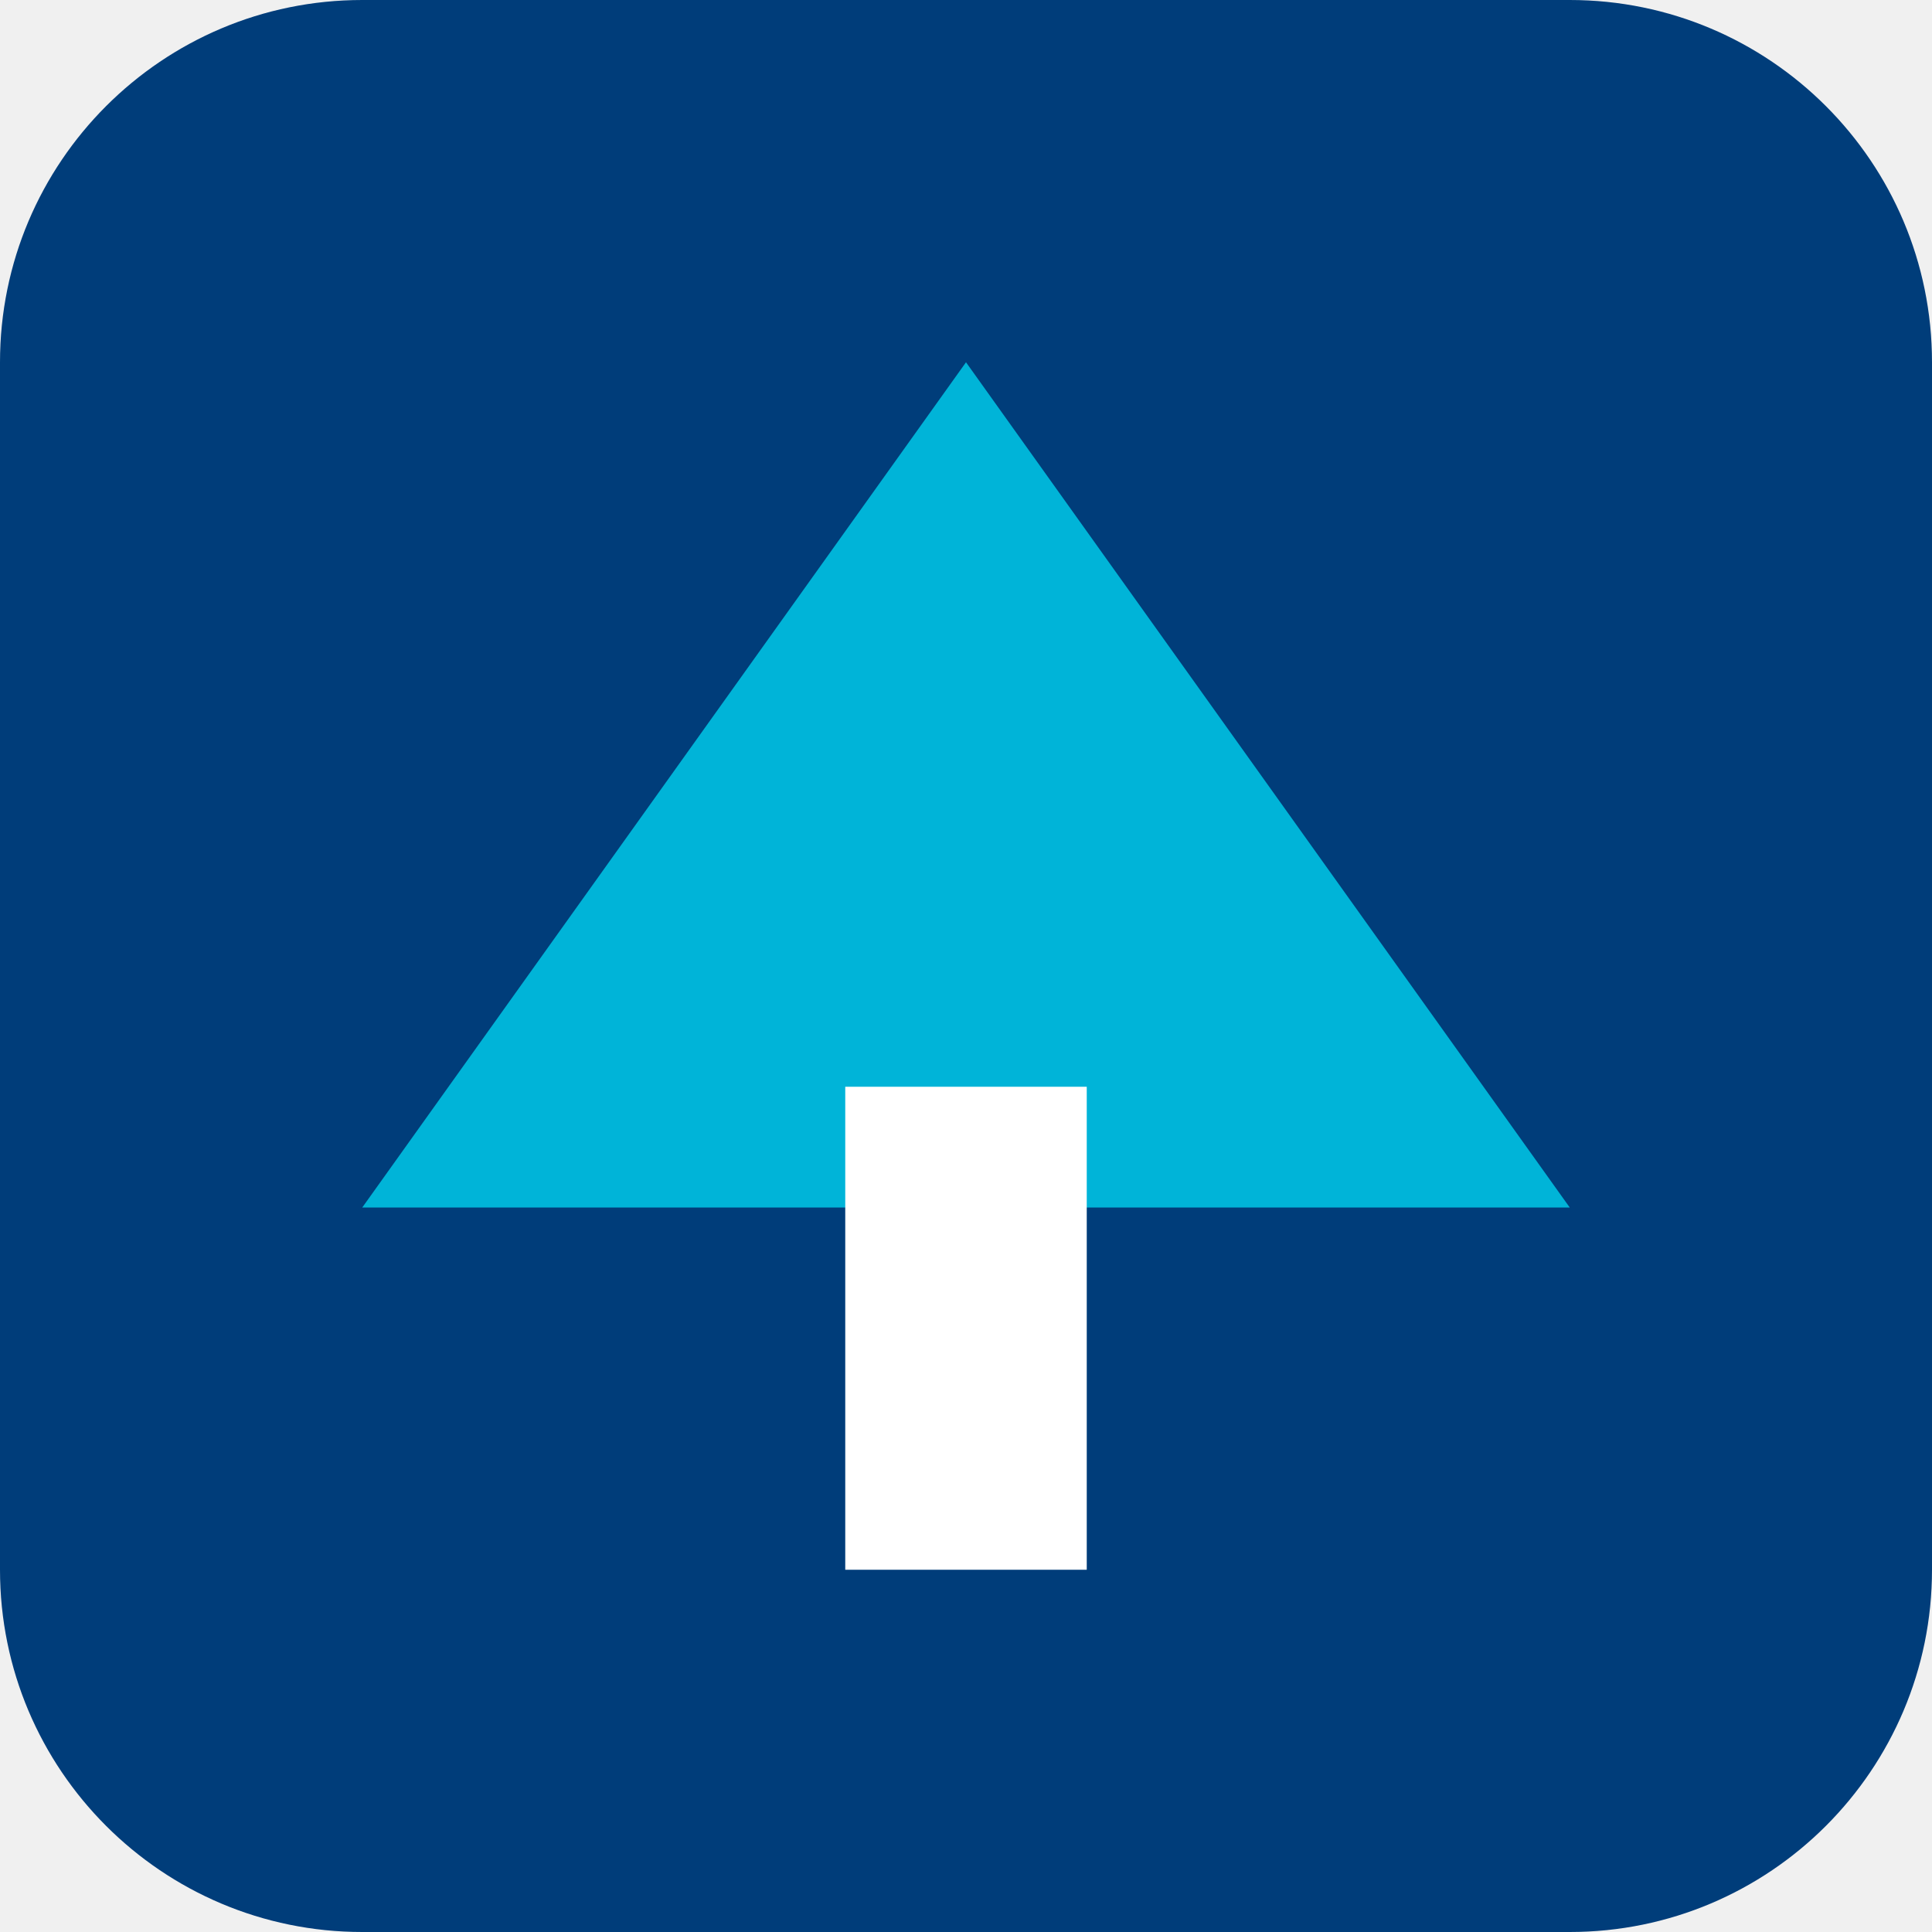
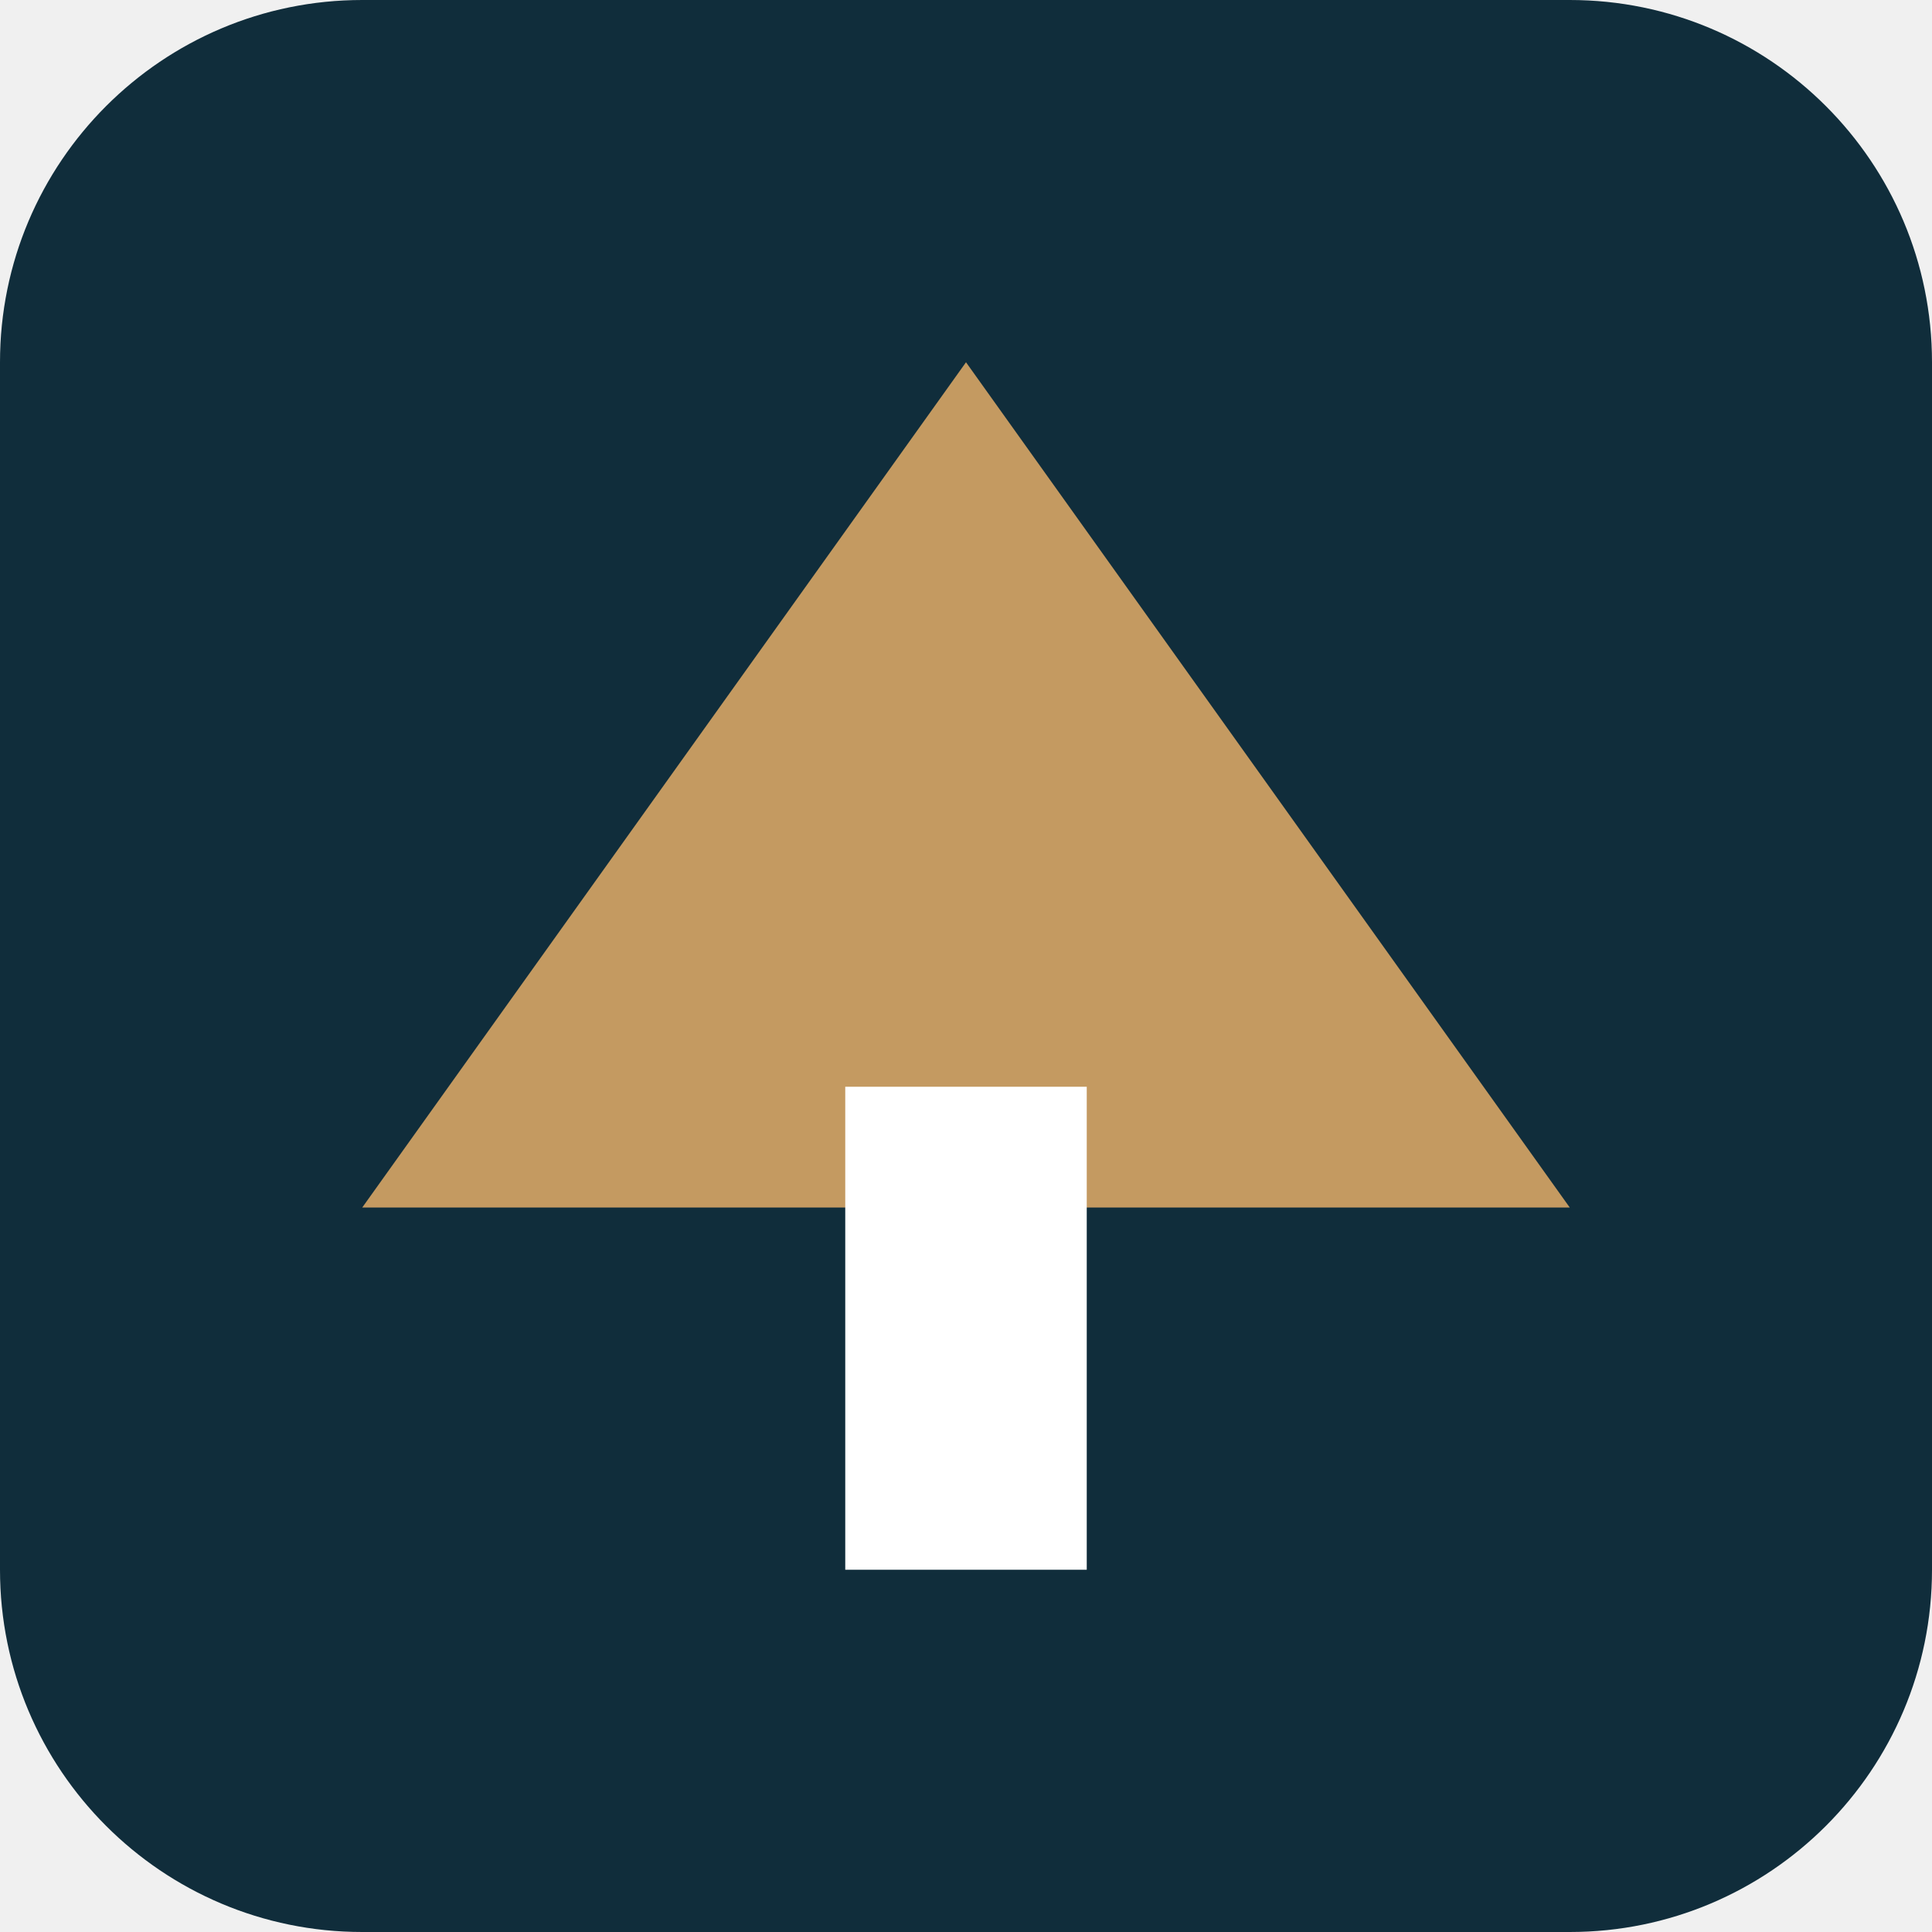
<svg xmlns="http://www.w3.org/2000/svg" viewBox="0 0 32 32">
-   <rect width="32" height="32" rx="6" fill="#003d7a" />
-   <path d="M16 6 L26 20 L6 20 Z" fill="#00b4d8" />
+   <rect width="32" height="32" rx="6" fill="#102d3b" />
+   <path d="M16 6 L26 20 L6 20 Z" fill="#c49a61" />
  <rect x="14" y="18" width="4" height="8" fill="#ffffff" />
</svg>
